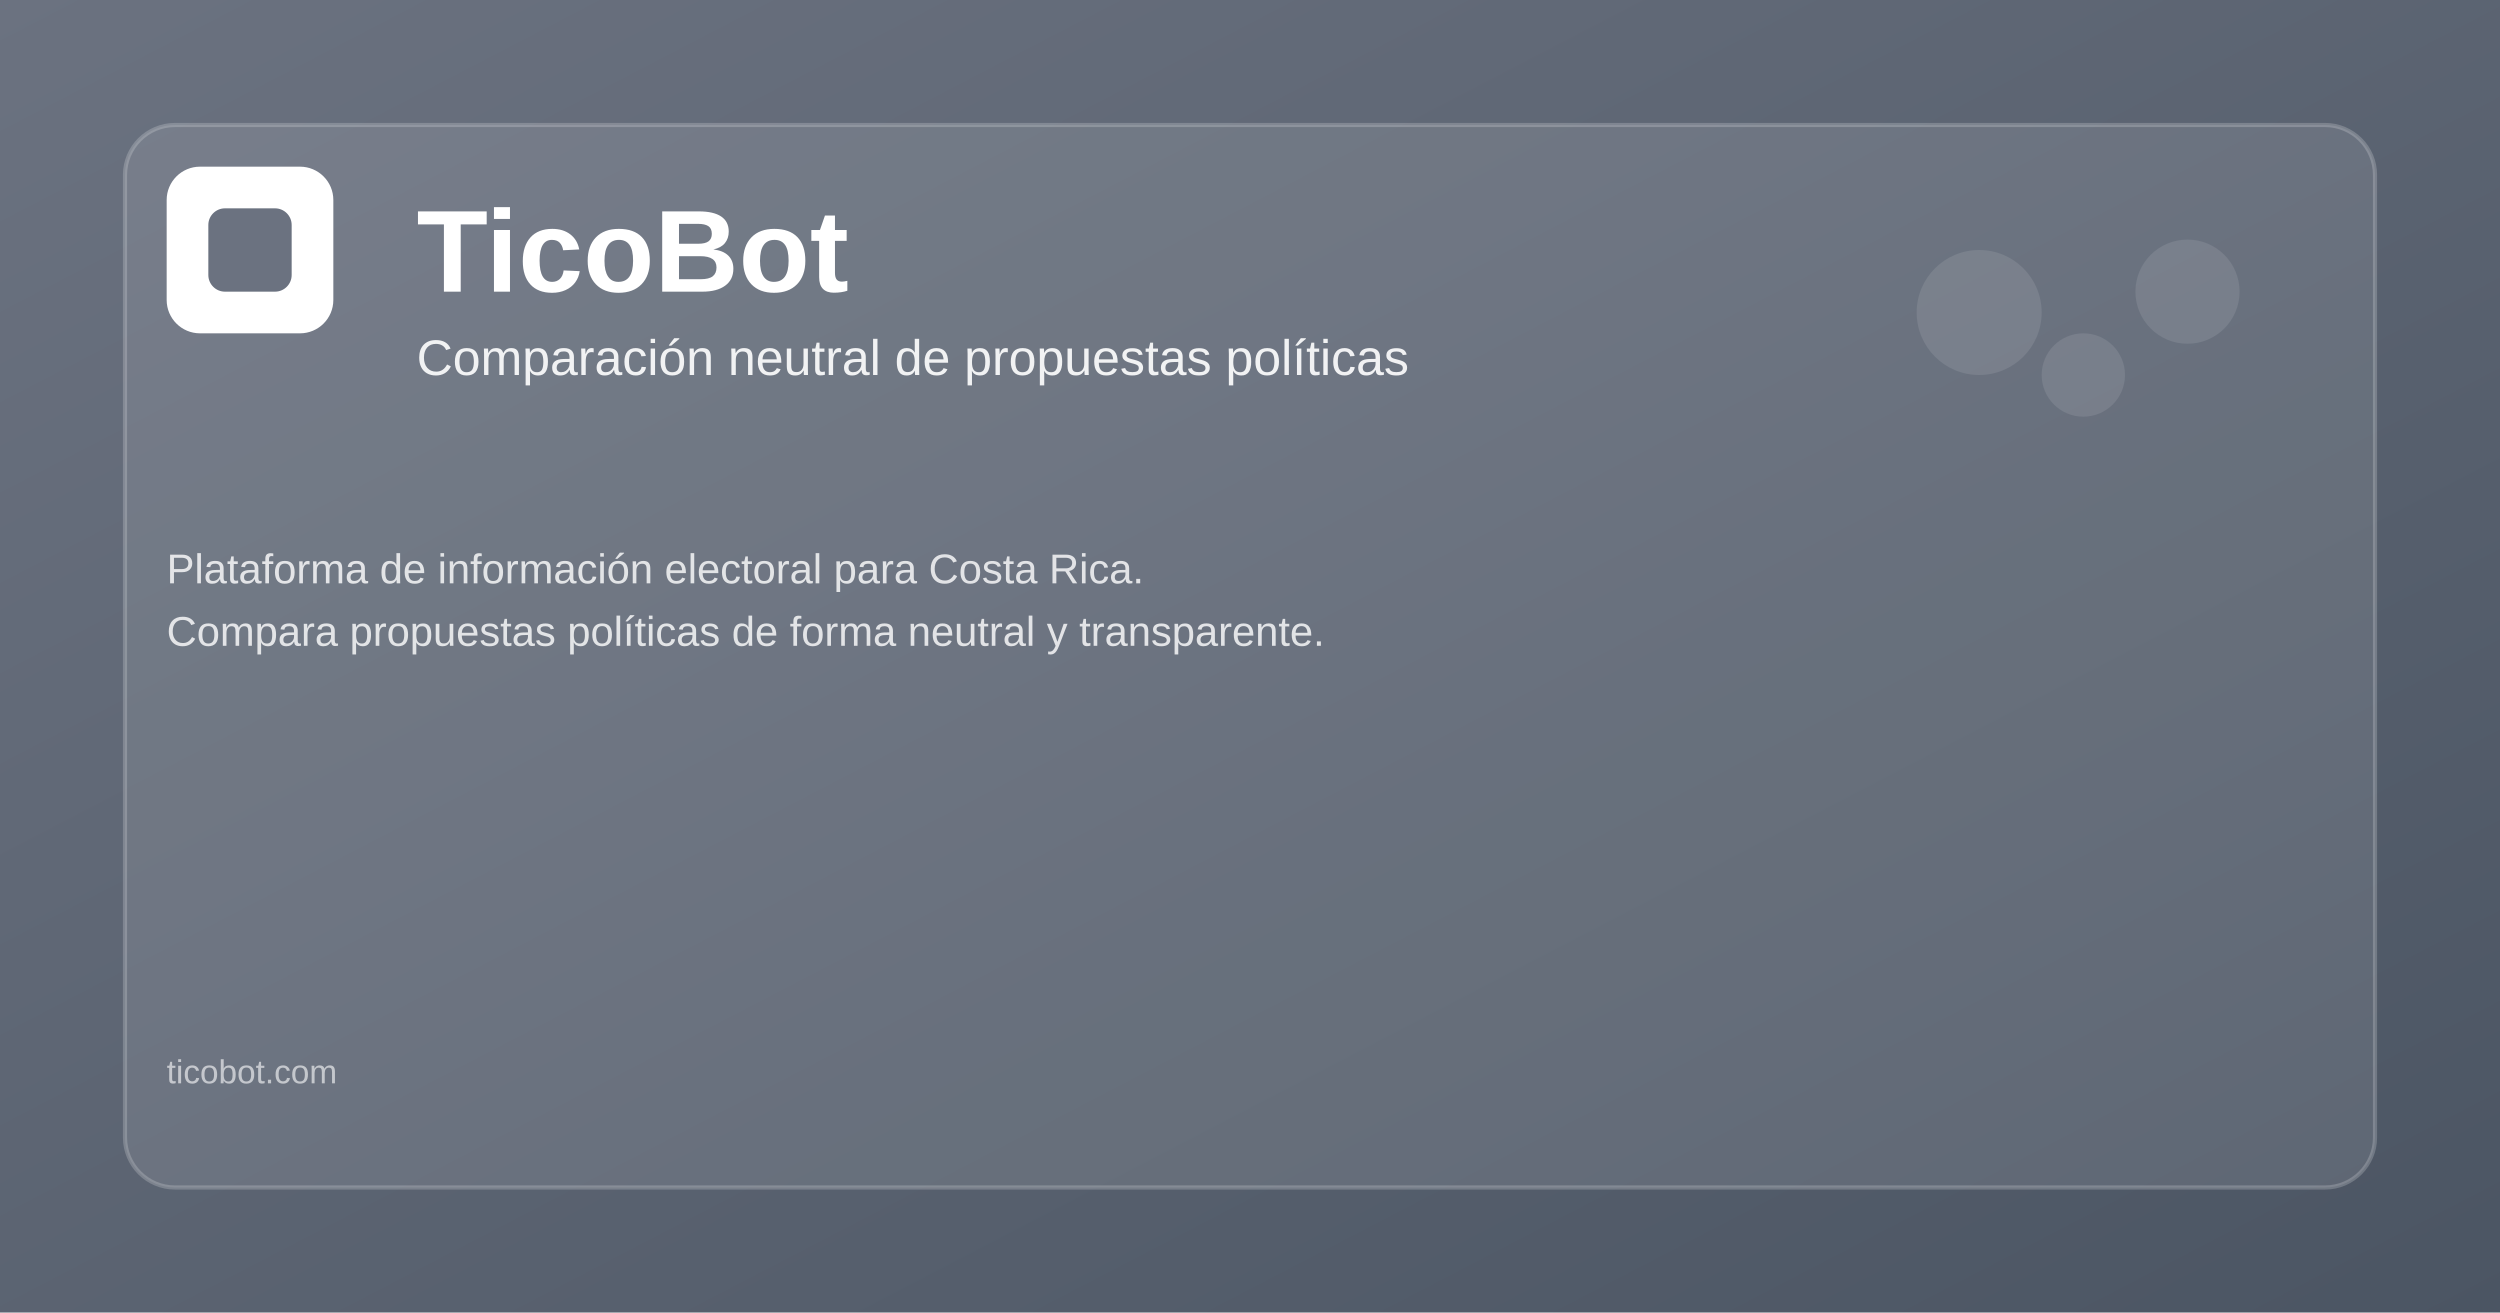
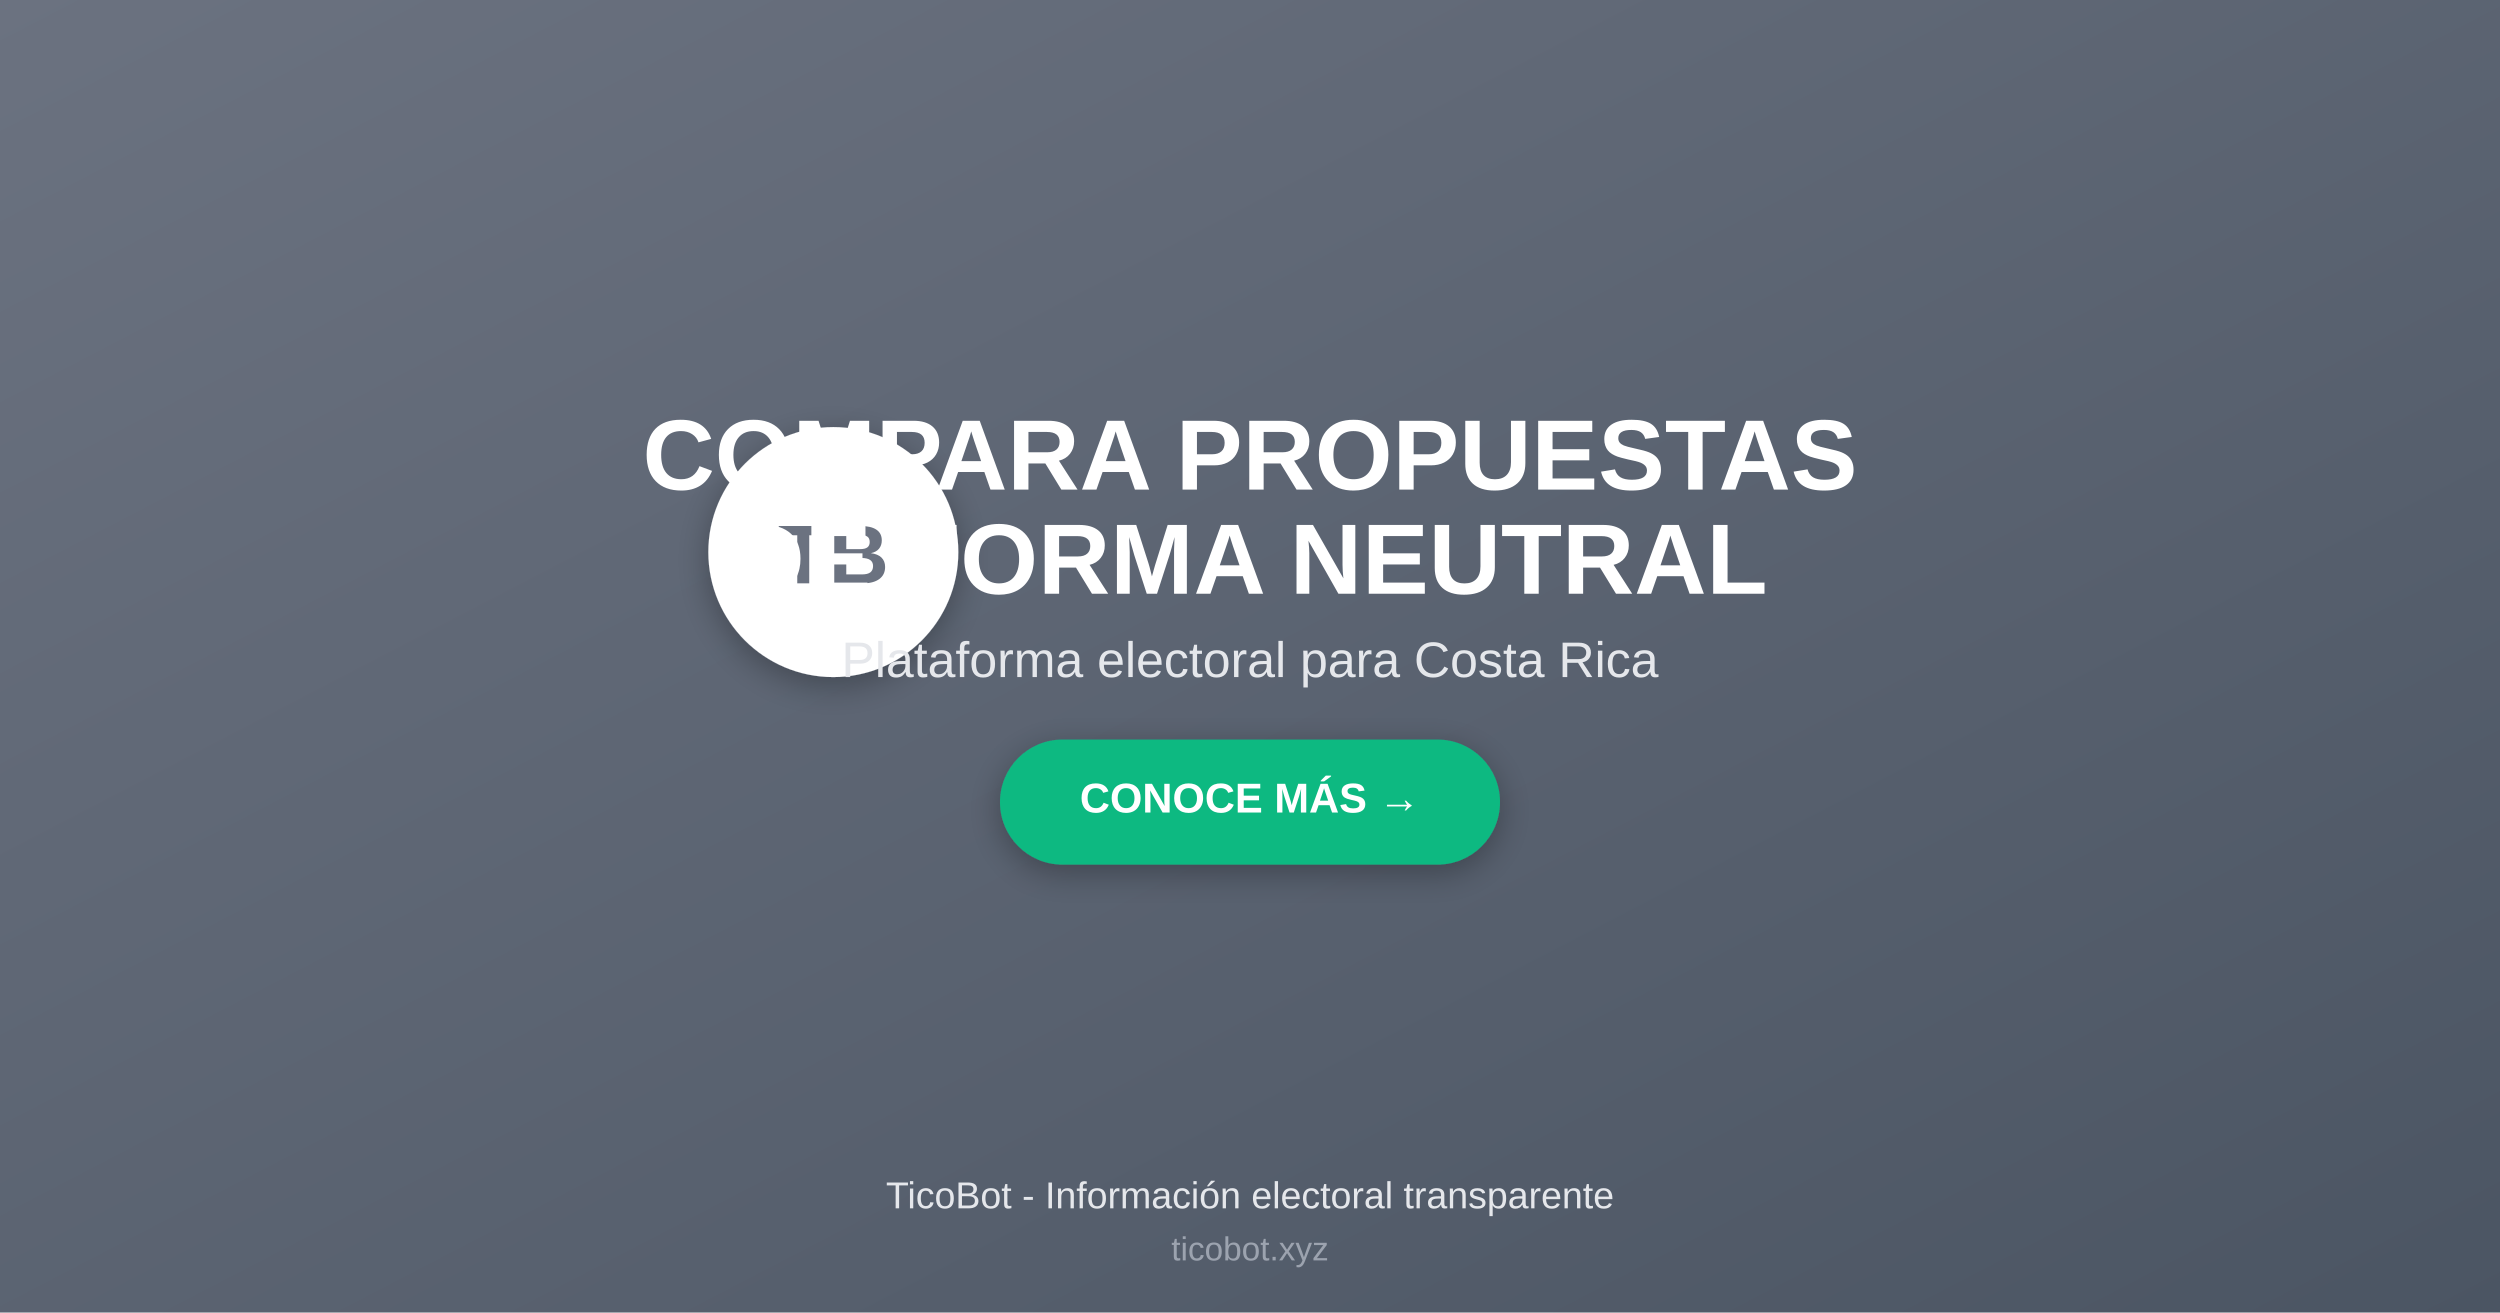
- <svg xmlns="http://www.w3.org/2000/svg" width="1200" height="630" viewBox="0 0 1200 630" fill="none">
+ <svg xmlns="http://www.w3.org/2000/svg" width="1200" height="630" viewBox="0 0 1200 630">
  <defs>
    <linearGradient id="bgGradient" x1="0%" y1="0%" x2="100%" y2="100%">
      <stop offset="0%" style="stop-color:#6B7280;stop-opacity:1" />
      <stop offset="100%" style="stop-color:#4B5563;stop-opacity:1" />
    </linearGradient>
+     <filter id="shadow" x="-50%" y="-50%" width="200%" height="200%">
+       <feDropShadow dx="0" dy="4" stdDeviation="8" flood-opacity="0.3" />
+     </filter>
  </defs>
  <rect width="1200" height="630" fill="url(#bgGradient)" />
-   <rect x="60" y="60" width="1080" height="510" rx="24" fill="rgba(255,255,255,0.1)" stroke="rgba(255,255,255,0.2)" stroke-width="2" />
-   <rect x="80" y="80" width="80" height="80" rx="16" fill="white" />
-   <rect x="100" y="100" width="40" height="40" rx="8" fill="#6B7280" />
-   <text x="200" y="140" font-family="Arial, sans-serif" font-size="56" font-weight="bold" fill="white">
-     TicoBot
+   <g transform="translate(600, 315)">
+     <circle cx="-200" cy="-50" r="60" fill="#ffffff" filter="url(#shadow)" />
+     <text x="-200" y="-35" font-family="Arial, sans-serif" font-size="40" font-weight="bold" fill="#6B7280" text-anchor="middle">TB</text>
+     <text x="0" y="-80" font-family="Arial, sans-serif" font-size="48" font-weight="bold" fill="#ffffff" text-anchor="middle">
+       COMPARA PROPUESTAS
+     </text>
+     <text x="0" y="-30" font-family="Arial, sans-serif" font-size="48" font-weight="bold" fill="#ffffff" text-anchor="middle">
+       DE FORMA NEUTRAL
+     </text>
+     <text x="0" y="10" font-family="Arial, sans-serif" font-size="24" fill="#E5E7EB" text-anchor="middle">
+       Plataforma electoral para Costa Rica
+     </text>
+     <rect x="-120" y="40" width="240" height="60" rx="30" fill="#10B981" filter="url(#shadow)" />
+     <text x="0" y="75" font-family="Arial, sans-serif" font-size="20" font-weight="bold" fill="#ffffff" text-anchor="middle">
+       CONOCE MÁS →
+     </text>
+   </g>
+   <text x="600" y="580" font-family="Arial, sans-serif" font-size="18" fill="#E5E7EB" text-anchor="middle">
+     TicoBot - Información electoral transparente
  </text>
-   <text x="200" y="180" font-family="Arial, sans-serif" font-size="24" fill="rgba(255,255,255,0.9)">
-     Comparación neutral de propuestas políticas
-   </text>
-   <text x="80" y="280" font-family="Arial, sans-serif" font-size="20" fill="rgba(255,255,255,0.8)" max-width="1040">
-     Plataforma de información electoral para Costa Rica.
-   </text>
-   <text x="80" y="310" font-family="Arial, sans-serif" font-size="20" fill="rgba(255,255,255,0.8)">
-     Compara propuestas políticas de forma neutral y transparente.
-   </text>
-   <circle cx="950" cy="150" r="30" fill="rgba(255,255,255,0.1)" />
-   <circle cx="1000" cy="180" r="20" fill="rgba(255,255,255,0.1)" />
-   <circle cx="1050" cy="140" r="25" fill="rgba(255,255,255,0.1)" />
-   <text x="80" y="520" font-family="Arial, sans-serif" font-size="16" fill="rgba(255,255,255,0.6)">
-     ticobot.com
+   <text x="600" y="605" font-family="Arial, sans-serif" font-size="16" fill="#9CA3AF" text-anchor="middle">
+     ticobot.xyz
  </text>
</svg>
